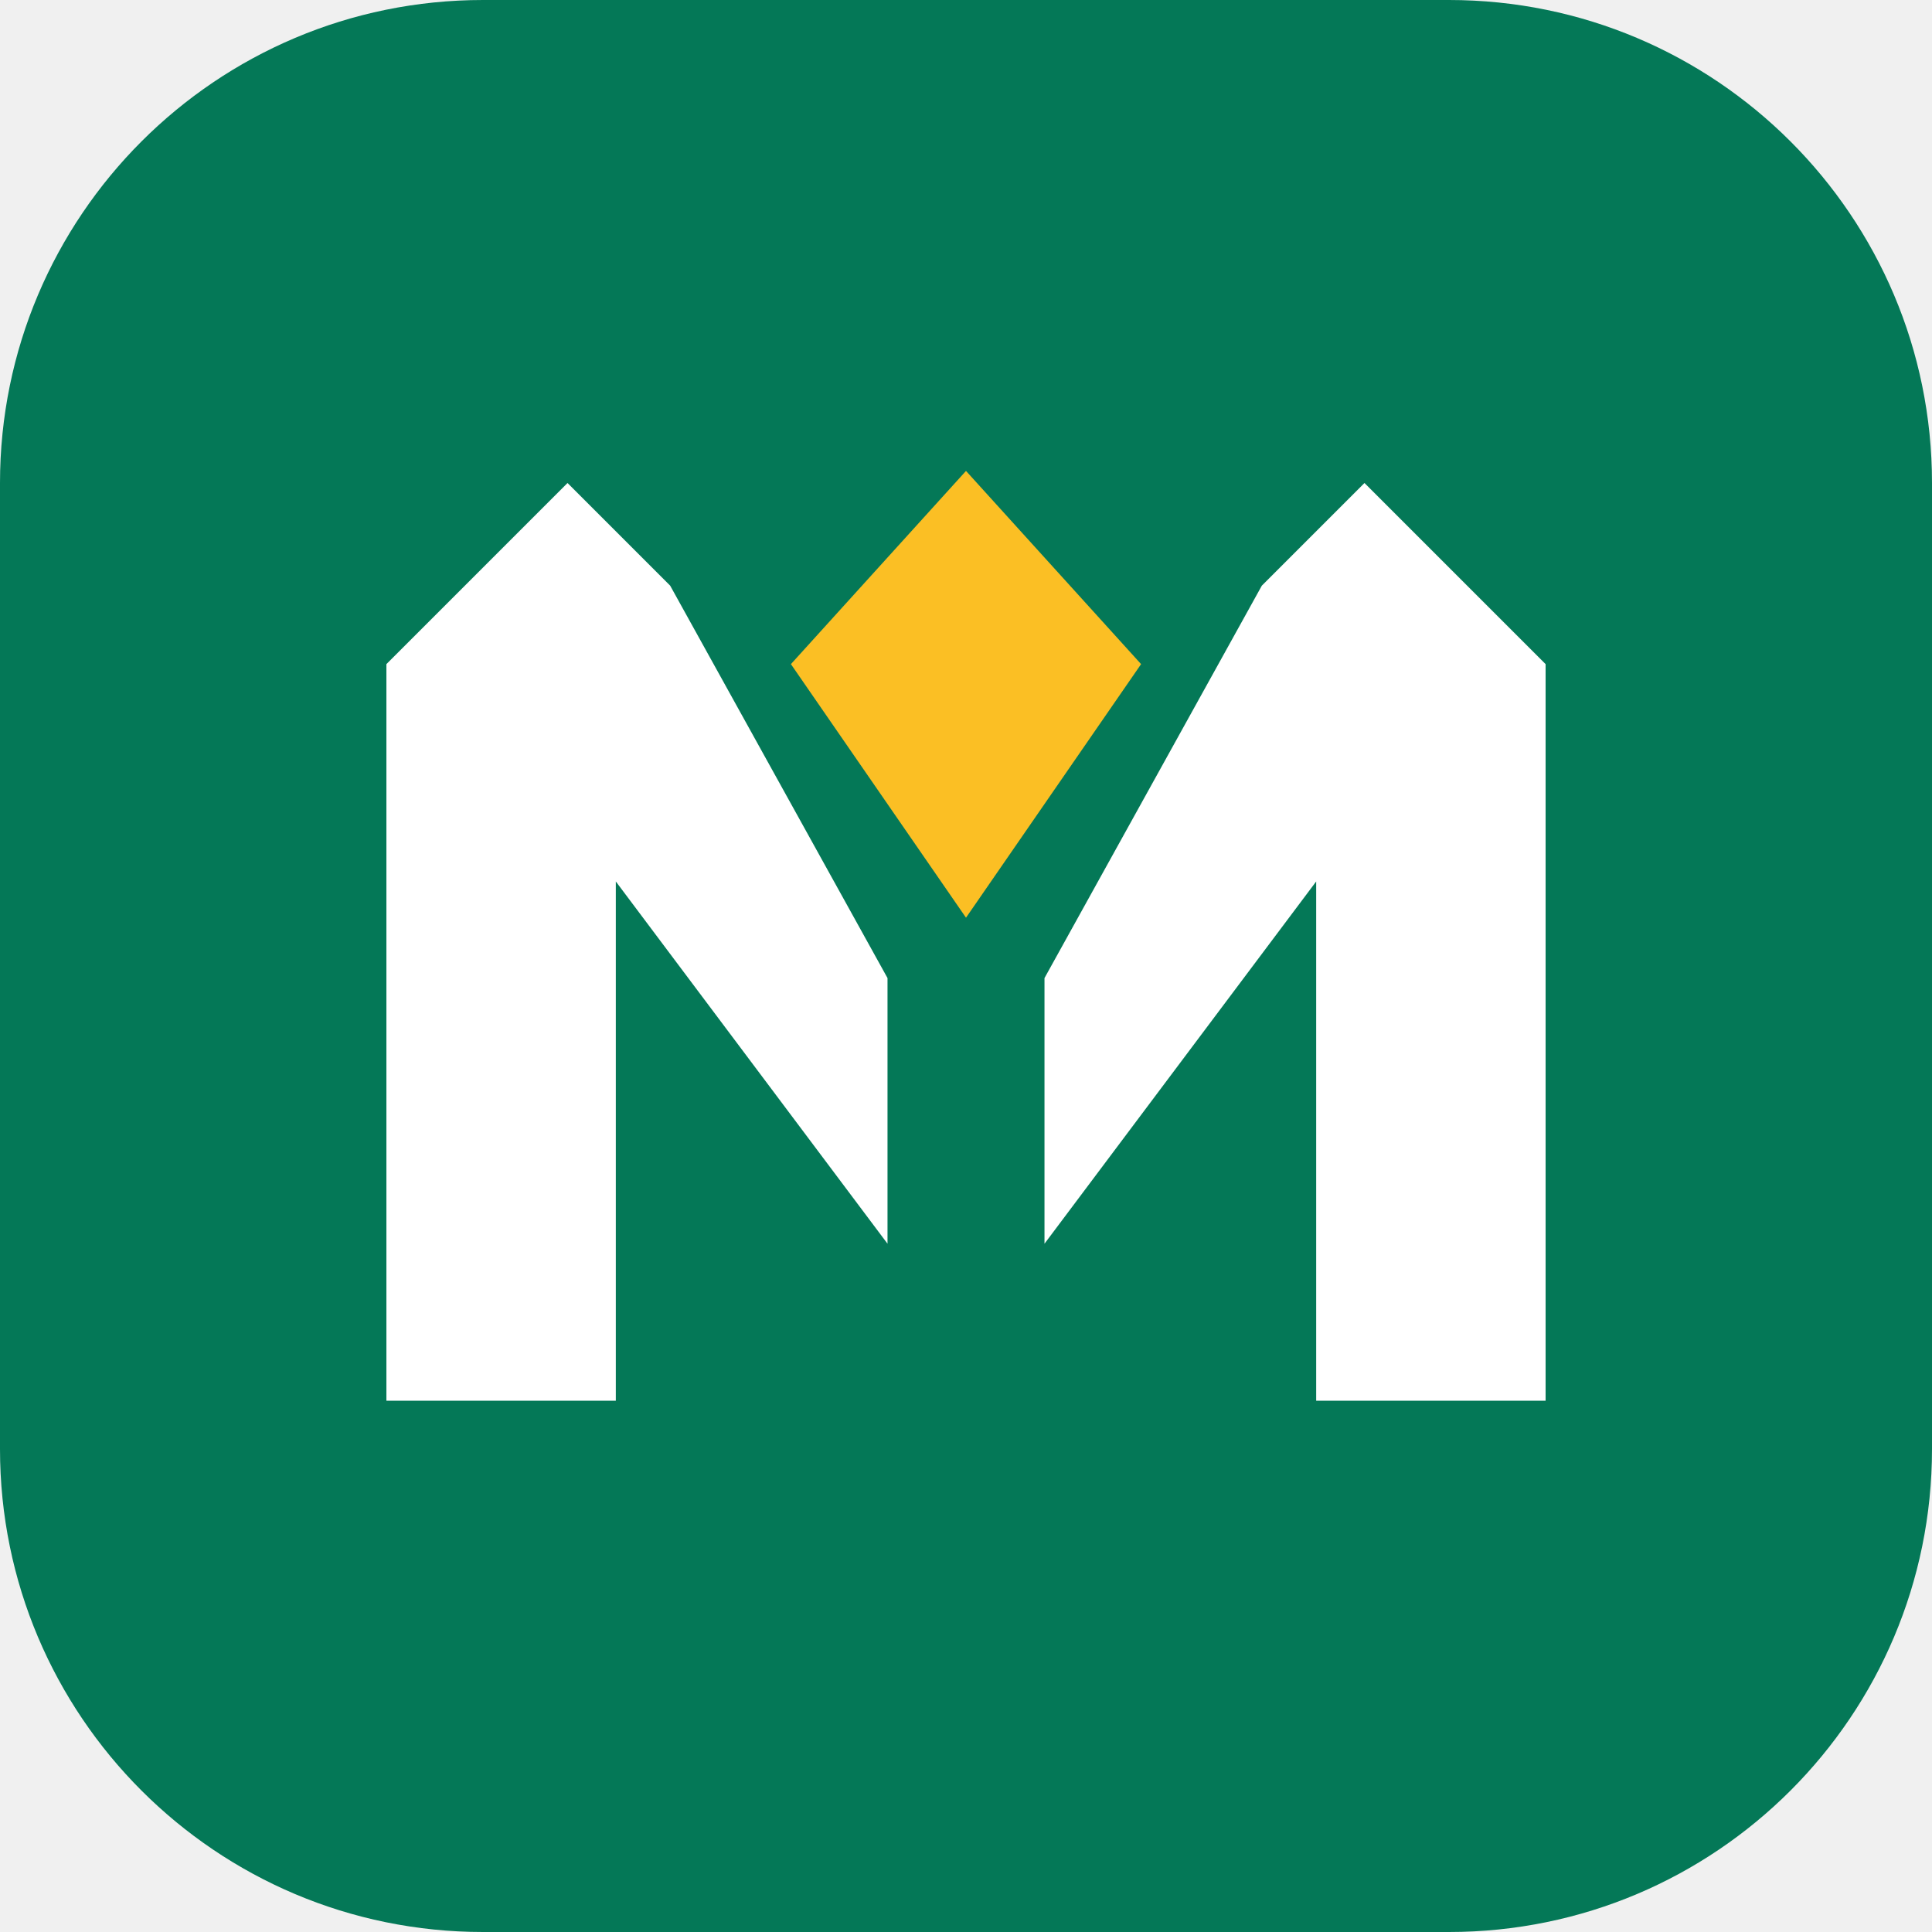
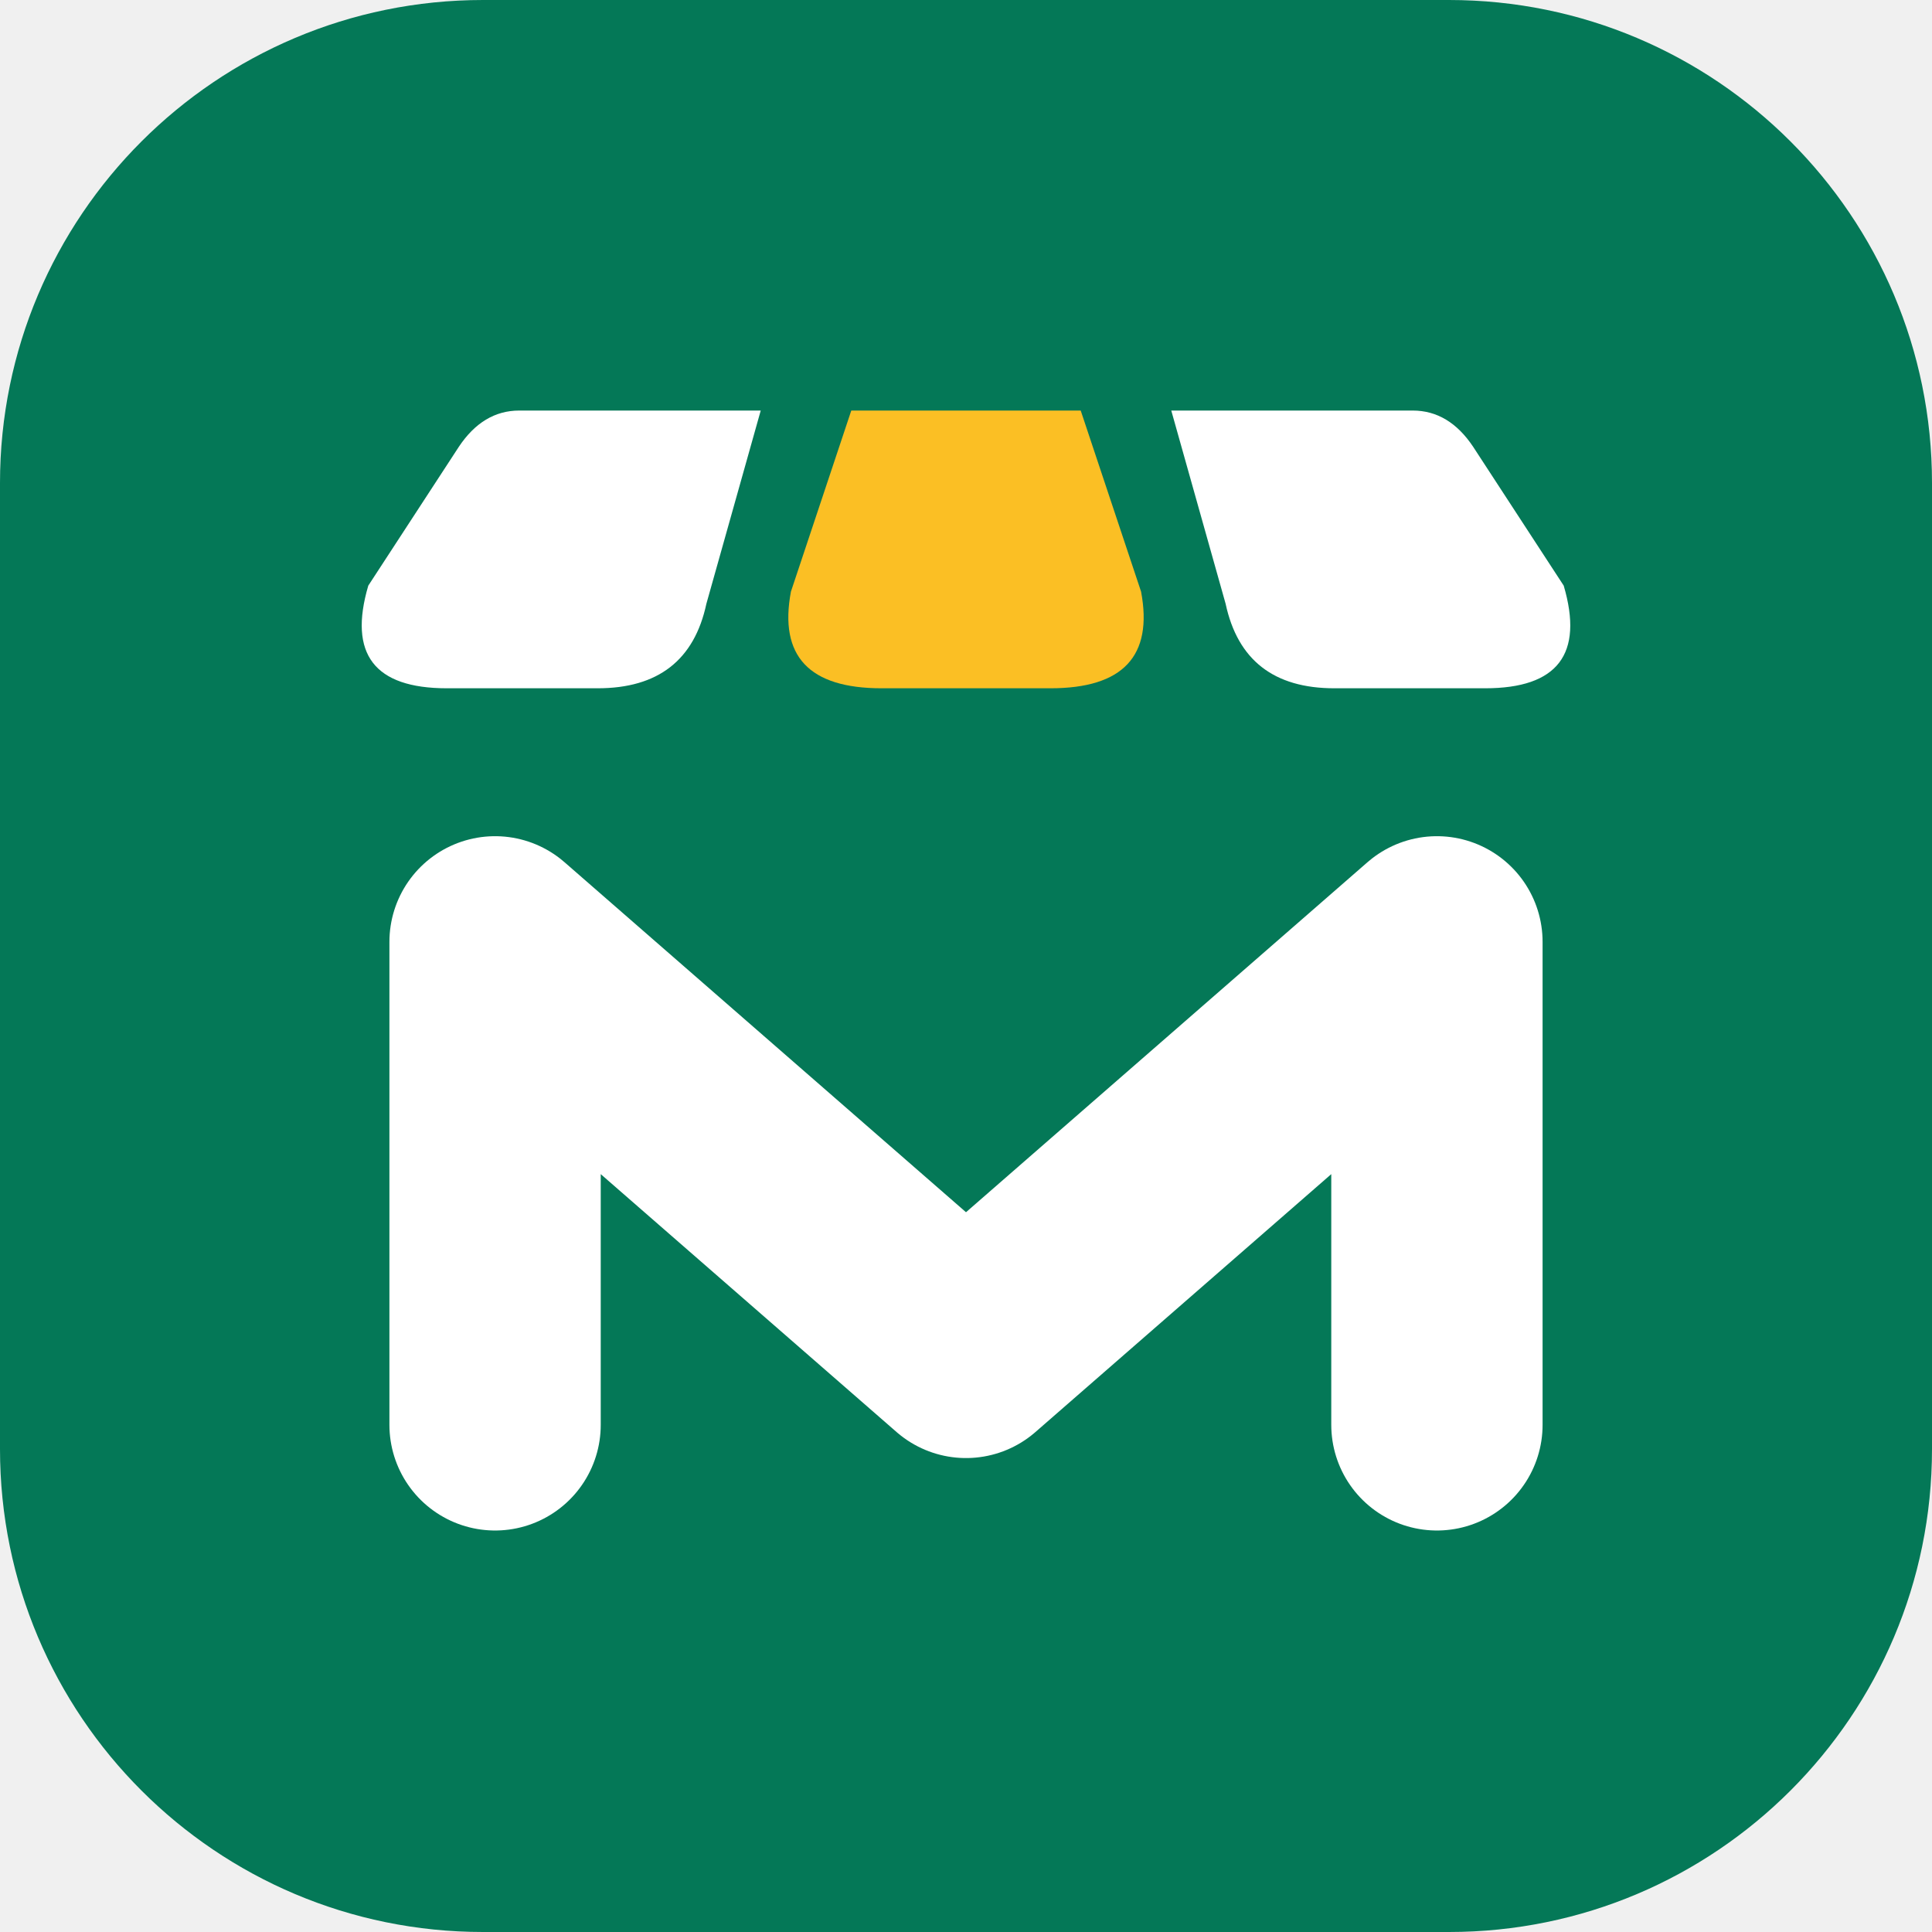
<svg xmlns="http://www.w3.org/2000/svg" viewBox="0 0 32 32" width="512" height="512" fill="none">
  <rect width="32" height="32" rx="8" fill="#047857" />
-   <path d="M6.4 23.2V11L9.4 8L11.1 9.7L14.7 16.2V20.6L10.2 14.6V23.2H6.4Z" fill="#ffffff" />
-   <path d="M25.6 23.2V11L22.6 8L20.9 9.7L17.3 16.2V20.6L21.8 14.6V23.2H25.6Z" fill="#ffffff" />
-   <path d="M16 7.8L18.9 11L16 15.2L13.1 11L16 7.8Z" fill="#fbbf24" />
+   <path d="M8.6 6.8H12.6L11.7 10Q11.4 11.4 9.9 11.4H7.4Q5.6 11.4 6.1 9.7L7.6 7.4Q8 6.8 8.6 6.8Z" fill="#ffffff" />
+   <path d="M14.1 6.8H17.9L18.9 9.8Q19.2 11.4 17.4 11.4H14.6Q12.8 11.4 13.1 9.8L14.1 6.8Z" fill="#fbbf24" />
+   <path d="M23.4 6.8H19.4L20.3 10Q20.6 11.4 22.1 11.4H24.6Q26.4 11.4 25.9 9.7L24.4 7.4Q24 6.8 23.4 6.8Z" fill="#ffffff" />
+   <path d="M8.2 23.6V15.6L16 22.4L23.8 15.6V23.6" stroke="#ffffff" stroke-width="3.5" stroke-linecap="round" stroke-linejoin="round" />
</svg>
